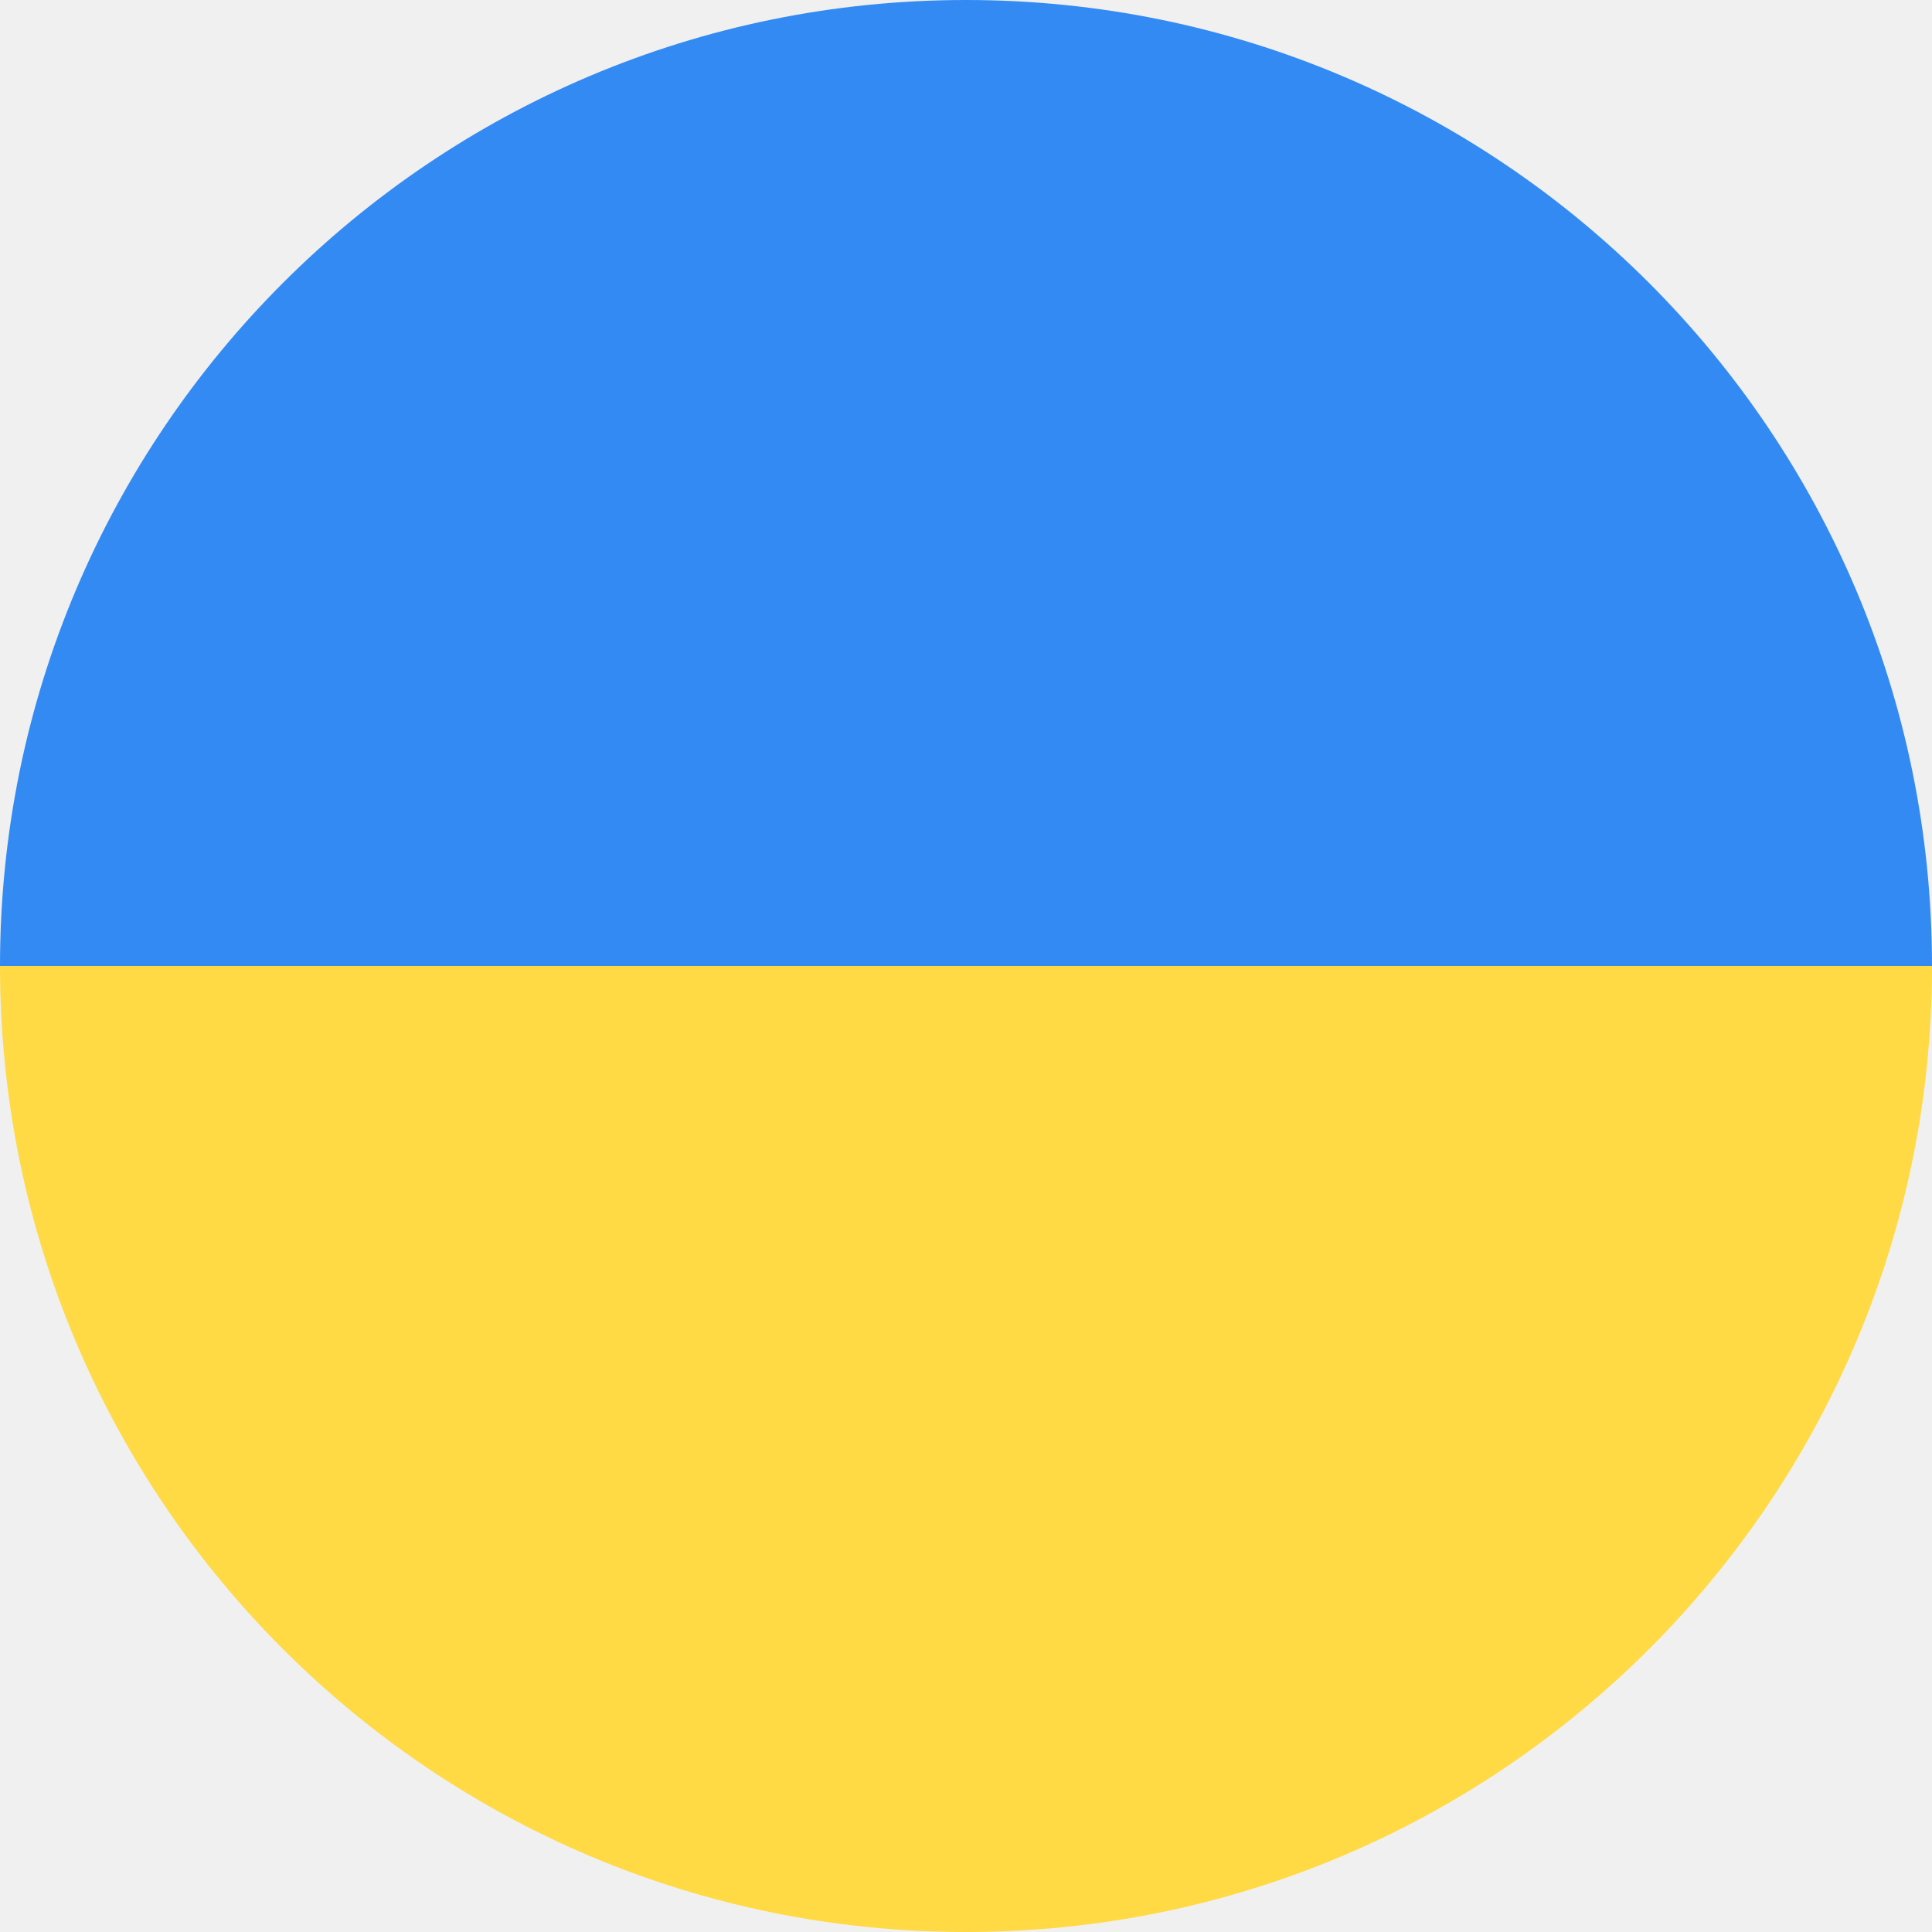
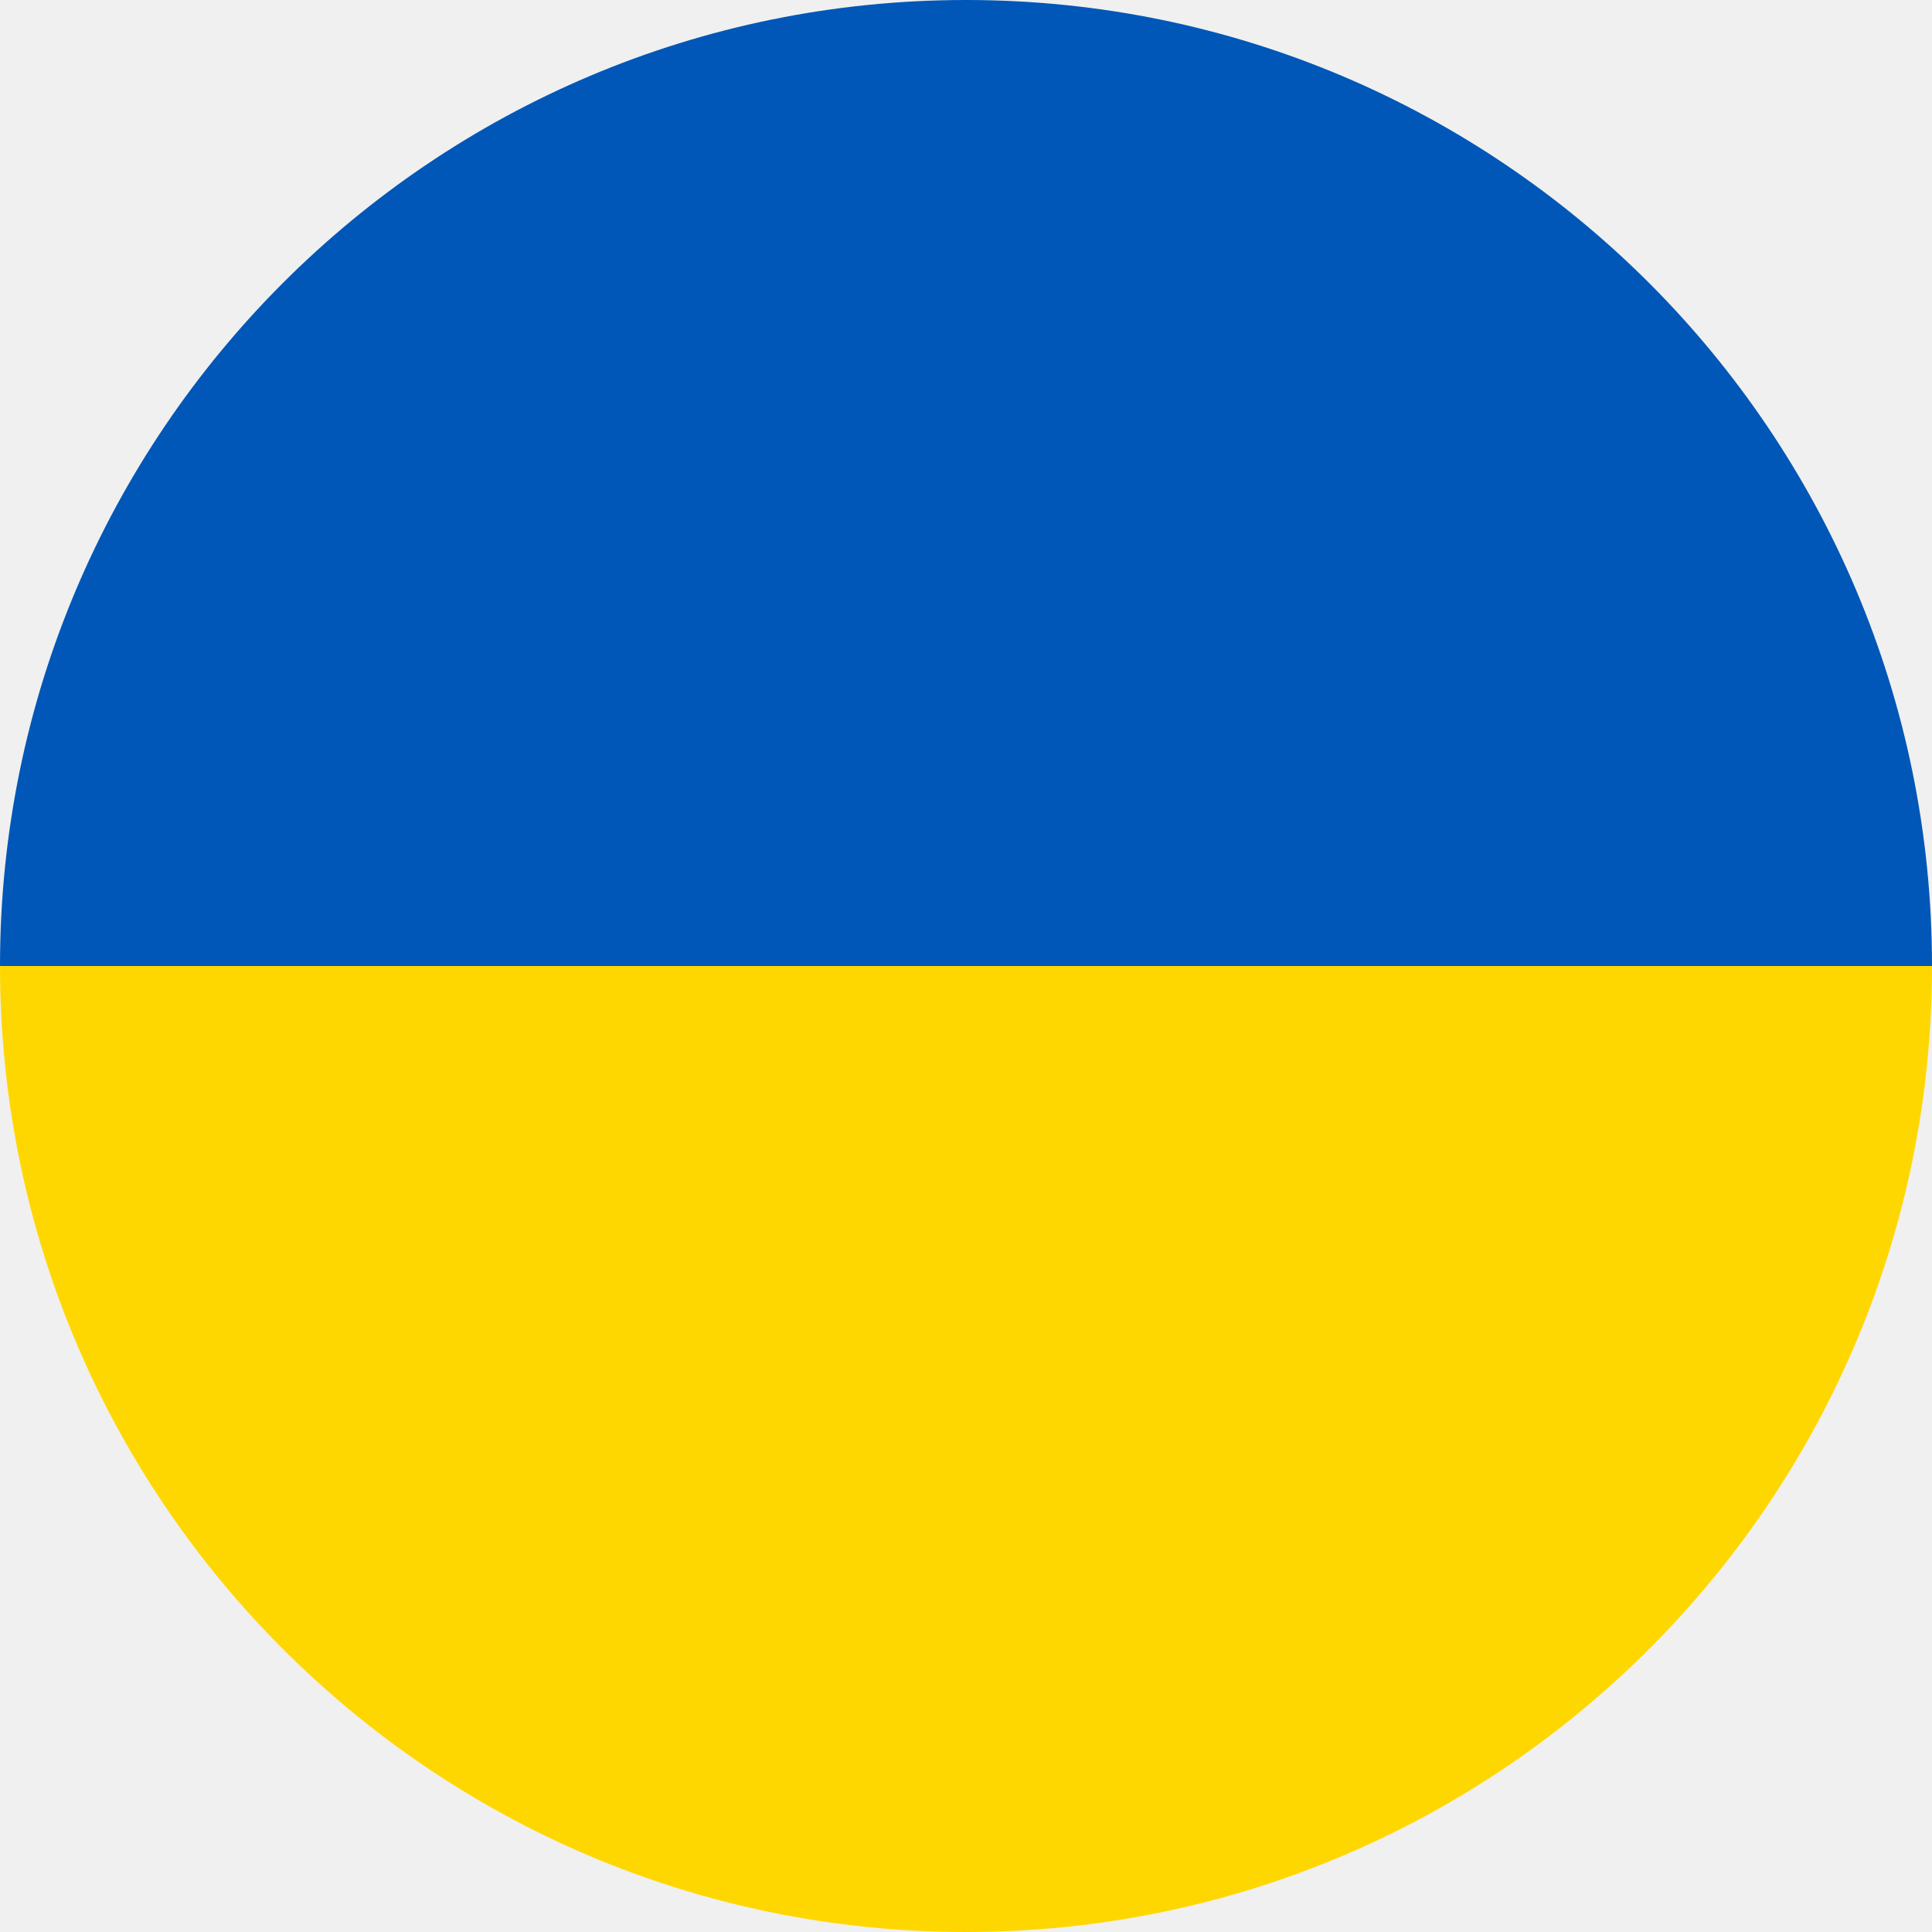
- <svg xmlns="http://www.w3.org/2000/svg" width="512" height="512" viewBox="0 0 512 512">
+ <svg xmlns="http://www.w3.org/2000/svg" width="512" height="512">
  <mask id="a">
    <circle cx="256" cy="256" r="256" fill="#fff" />
  </mask>
  <g mask="url(#a)">
-     <path fill="#ffda44" d="m0 256 258-39.4L512 256v256H0z" />
-     <path fill="#338af3" d="M0 0h512v256H0z" />
+     <path fill="gold" d="m0 256 258-39.4L512 256v256H0z" />
+     <path fill="#0057B7" d="M0 0h512v256H0z" />
  </g>
</svg>
